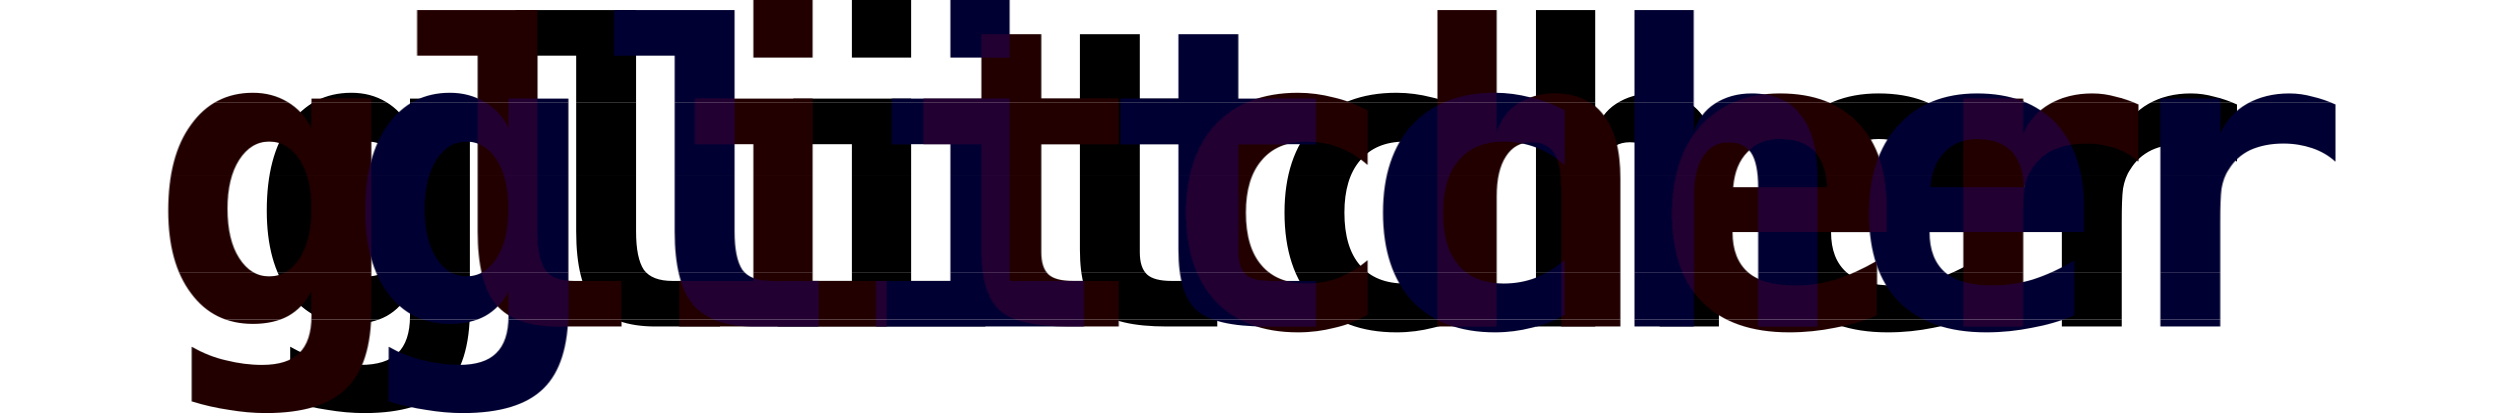
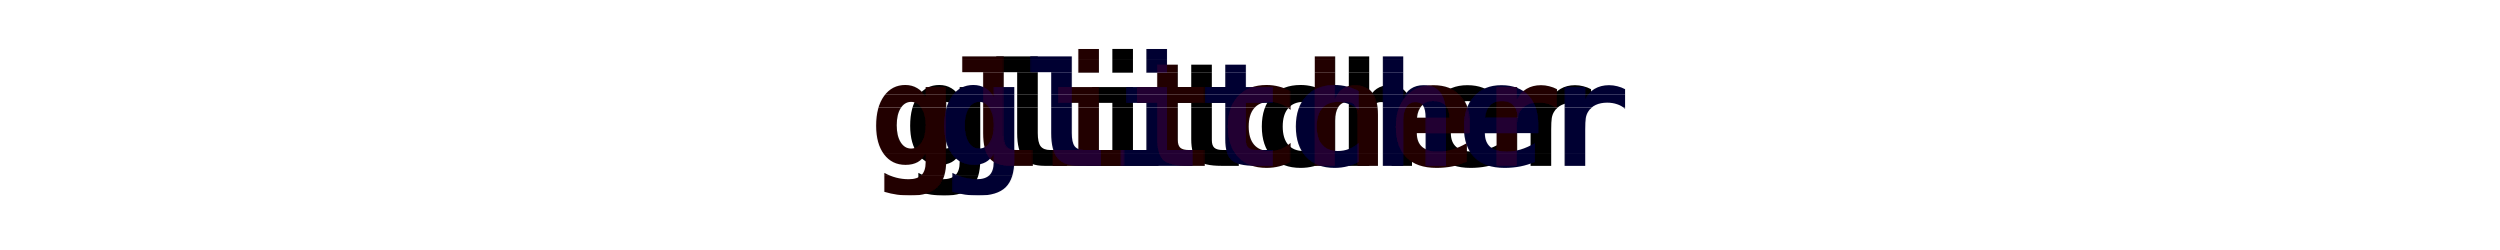
- <svg xmlns="http://www.w3.org/2000/svg" viewBox="0 0 60 10" id="glitched">
+ <svg xmlns="http://www.w3.org/2000/svg" viewBox="0 0 400 40" id="glitched">
  <style>
-          .text-centered {
-              font: bold 10px monospace, sans;
-              fill: #220033;
-              dominant-baseline: middle;
-              text-anchor: middle;
-           }
- 
          @media (prefers-color-scheme: dark) {
-              .text-centered {
-                  fill: #DDCCFF;
-              }
+              text { fill: #110033; }
          }
      </style>
-   <text class="text-centered" filter="url(#glitch)" x="50%" y="50%">glitcher</text>
+   <text font-family="monospace, serif" font-weight="bolder" font-size="x-large" text-anchor="middle" fill="#220033" dominant-baseline="middle" filter="url(#glitch)" x="50%" y="50%">glitcher</text>
  <defs>
    <filter id="glitch" primitiveUnits="objectBoundingBox" x="-10%" y="0%" width="120%" height="100%">
      <feColorMatrix in="SourceGraphic" result="red" type="matrix" values="1 0 0 0 0 0 0 0 0 0 0 0 0 0 0 0 0 0 1 0" />
      <feColorMatrix in="SourceGraphic" result="green" type="matrix" values="0 0 0 0 0 0 1 0 0 0 0 0 0 0 0 0 0 0 1 0" />
      <feColorMatrix in="SourceGraphic" result="blue" type="matrix" values="0 0 0 0 0 0 0 0 0 0 0 0 1 0 0 0 0 0 1 0" />
      <feOffset in="red" result="red-shifted" dx="-0.05" dy="0">
-         <animate attributeName="dx" keyTimes="0; 0.13; 0.16; 0.22; 0.23; 0.42; 0.70; 0.79; 0.81; 0.82; 0.9" values="-0.05; 0.06; -0.07; -0.01; -0.04; -0.07; 0.02; -0.04; -0.01; -0.01; 0.05" begin="0" dur="32s" calcMode="discrete" repeatCount="indefinite" fill="freeze" />
+         <animate attributeName="dx" keyTimes="0; 0.04; 0.06; 0.13; 0.22; 0.24; 0.26; 0.28; 0.33; 0.36; 0.40; 0.41; 0.49; 0.68; 0.69; 0.71; 0.73; 0.80; 0.88; 0.97; 0.98" values="-0.05; 0.03; -0.04; -0.05; -0.05; -0.06; -0.02; -0.07; 0.05; -0.03; 0.05; 0.03; 0.01; -0.04; -0.07; -0.04; -0.07; 0.04; -0.02; -0.02; 0.07" begin="0" dur="4s" calcMode="discrete" repeatCount="indefinite" fill="freeze" />
      </feOffset>
      <feOffset in="blue" result="blue-shifted" dx="0.05" dy="0">
-         <animate attributeName="dx" keyTimes="0; 0.19; 0.30; 0.44; 0.51; 0.59; 0.62; 0.66; 0.69; 0.70; 0.78; 0.80; 0.88; 0.93; 0.9" values="0.04; 0.02; -0.05; -0.03; -0.02; -0.05; -0.04; 0.01; 0.02; -0.03; 0.03; 0.03; -0.03; -0.03; 0.06" begin="0" dur="21s" calcMode="discrete" repeatCount="indefinite" fill="freeze" />
+         <animate attributeName="dx" keyTimes="0; 0.02; 0.08; 0.09; 0.12; 0.18; 0.19; 0.23; 0.32; 0.39; 0.40; 0.48; 0.56; 0.66; 0.67; 0.73; 0.81; 0.88; 0.92; 0.98" values="0.03; 0.02; -0.05; -0.04; -0.02; -0.07; -0.01; 0.04; -0.03; -0.02; 0.01; -0.02; -0.06; 0.02; -0.04; 0.07; 0.07; 0.07; -0.02; -0.06" begin="0" dur="21s" calcMode="discrete" repeatCount="indefinite" fill="freeze" />
      </feOffset>
      <feBlend mode="screen" in="red-shifted" in2="green" result="red-green" />
      <feBlend mode="screen" in="red-green" in2="blue-shifted" result="blended" />
-       <feOffset in="blended" dx="0" dy="0" y="0%" height="27%" result="slice_1a" />
-       <feOffset in="blended" dx="0" dy="0" y="27%" height="17%" result="slice_1b">
-         <animate attributeName="dx" keyTimes="0; 0.10; 0.22; 0.30; 0.32; 0.42; 0.46; 0.86; 0.9" values="-0.04; -0.04; -0.03; 0.05; 0.05; -0.04; 0.02; -0.05; -0.05" begin="0s" dur="10s" calcMode="discrete" repeatCount="indefinite" fill="freeze" />
+       <feOffset in="blended" dx="0" dy="0" y="0%" height="7%" result="slice_1a" />
+       <feOffset in="blended" dx="0" dy="0" y="7%" height="9%" result="slice_1b">
+         <animate attributeName="dx" keyTimes="0; 0.08; 0.09; 0.10; 0.13; 0.18; 0.23; 0.28; 0.31; 0.33; 0.35; 0.47; 0.49; 0.56; 0.61; 0.62; 0.70; 0.82; 0.84; 0.86" values="-0.02; -0.07; -0.06; -0.06; -0.04; 0.03; -0.05; 0.05; -0.04; -0.07; 0.04; 0.07; 0.02; -0.07; 0.03; -0.04; 0.03; 0.05; -0.05; 0.03" begin="0s" dur="26s" calcMode="discrete" repeatCount="indefinite" fill="freeze" />
      </feOffset>
-       <feOffset in="blended" dx="0" dy="0" y="44%" height="23%" result="slice_2a" />
-       <feOffset in="blended" dx="0" dy="0" y="67%" height="11%" result="slice_2b">
-         <animate attributeName="dx" keyTimes="0; 0.11; 0.14; 0.17; 0.21; 0.22; 0.23; 0.31; 0.33; 0.34; 0.36; 0.41; 0.43; 0.49; 0.59; 0.60; 0.61; 0.62; 0.65; 0.74; 0.77; 0.81; 0.83; 0.9" values="-0.05; 0.02; 0.04; 0.05; -0.07; 0.01; 0.05; 0.07; -0.01; -0.07; -0.04; 0.06; -0.05; -0.03; 0.05; -0.02; -0.05; 0.06; 0.06; 0.04; -0.01; 0.06; -0.07; -0.03" begin="0s" dur="8s" calcMode="discrete" repeatCount="indefinite" fill="freeze" />
+       <feOffset in="blended" dx="0" dy="0" y="16%" height="15%" result="slice_2a" />
+       <feOffset in="blended" dx="0" dy="0" y="31%" height="9%" result="slice_2b">
+         <animate attributeName="dx" keyTimes="0; 0.09; 0.19; 0.26; 0.81; 0.86" values="0.03; 0.04; 0.04; 0.06; 0.03; 0.06" begin="0s" dur="26s" calcMode="discrete" repeatCount="indefinite" fill="freeze" />
      </feOffset>
-       <feOffset in="blended" dx="0" dy="0" y="78%" height="24%" result="slice_3a" />
-       <feOffset in="blended" dx="0" dy="0" y="102%" height="19%" result="slice_3b">
-         <animate attributeName="dx" keyTimes="0; 0.06; 0.07; 0.15; 0.17; 0.28; 0.31; 0.39; 0.43; 0.47; 0.54; 0.65; 0.70; 0.76; 0.81; 0.86; 0.89; 0.95; 0.9" values="-0.05; -0.05; 0.05; -0.01; -0.04; 0.04; -0.02; -0.02; 0.03; 0.01; 0.01; -0.07; -0.07; 0.03; 0.03; -0.03; 0.03; -0.03; -0.07" begin="0s" dur="20s" calcMode="discrete" repeatCount="indefinite" fill="freeze" />
+       <feOffset in="blended" dx="0" dy="0" y="40%" height="31%" result="slice_3a" />
+       <feOffset in="blended" dx="0" dy="0" y="71%" height="15%" result="slice_3b">
+         <animate attributeName="dx" keyTimes="0; 0.03; 0.04; 0.08; 0.10; 0.14; 0.16; 0.23; 0.28; 0.34; 0.35; 0.40; 0.48; 0.50; 0.58; 0.61; 0.65; 0.73; 0.74; 0.80; 0.81; 0.82; 0.86; 0.93; 0.98" values="0.06; 0.04; 0.06; -0.02; -0.01; -0.07; -0.07; 0.03; 0.04; -0.06; 0.06; -0.02; 0.05; 0.01; -0.02; 0.07; -0.03; 0.06; 0.05; -0.01; 0.01; -0.01; 0.04; 0.07; 0.01" begin="0s" dur="27s" calcMode="discrete" repeatCount="indefinite" fill="freeze" />
+       </feOffset>
+       <feOffset in="blended" dx="0" dy="0" y="86%" height="27%" result="slice_4a" />
+       <feOffset in="blended" dx="0" dy="0" y="113%" height="9%" result="slice_4b">
+         <animate attributeName="dx" keyTimes="0; 0.02; 0.42; 0.46; 0.59; 0.68; 0.71; 0.99" values="0.02; 0.04; 0.06; -0.06; 0.04; -0.05; 0.04; -0.07" begin="0s" dur="21s" calcMode="discrete" repeatCount="indefinite" fill="freeze" />
      </feOffset>
      <feMerge>
        <feMergeNode in="slice_1a" />
        <feMergeNode in="slice_1b" />
        <feMergeNode in="slice_2a" />
        <feMergeNode in="slice_2b" />
        <feMergeNode in="slice_3a" />
        <feMergeNode in="slice_3b" />
+         <feMergeNode in="slice_4a" />
+         <feMergeNode in="slice_4b" />
      </feMerge>
    </filter>
  </defs>
</svg>
